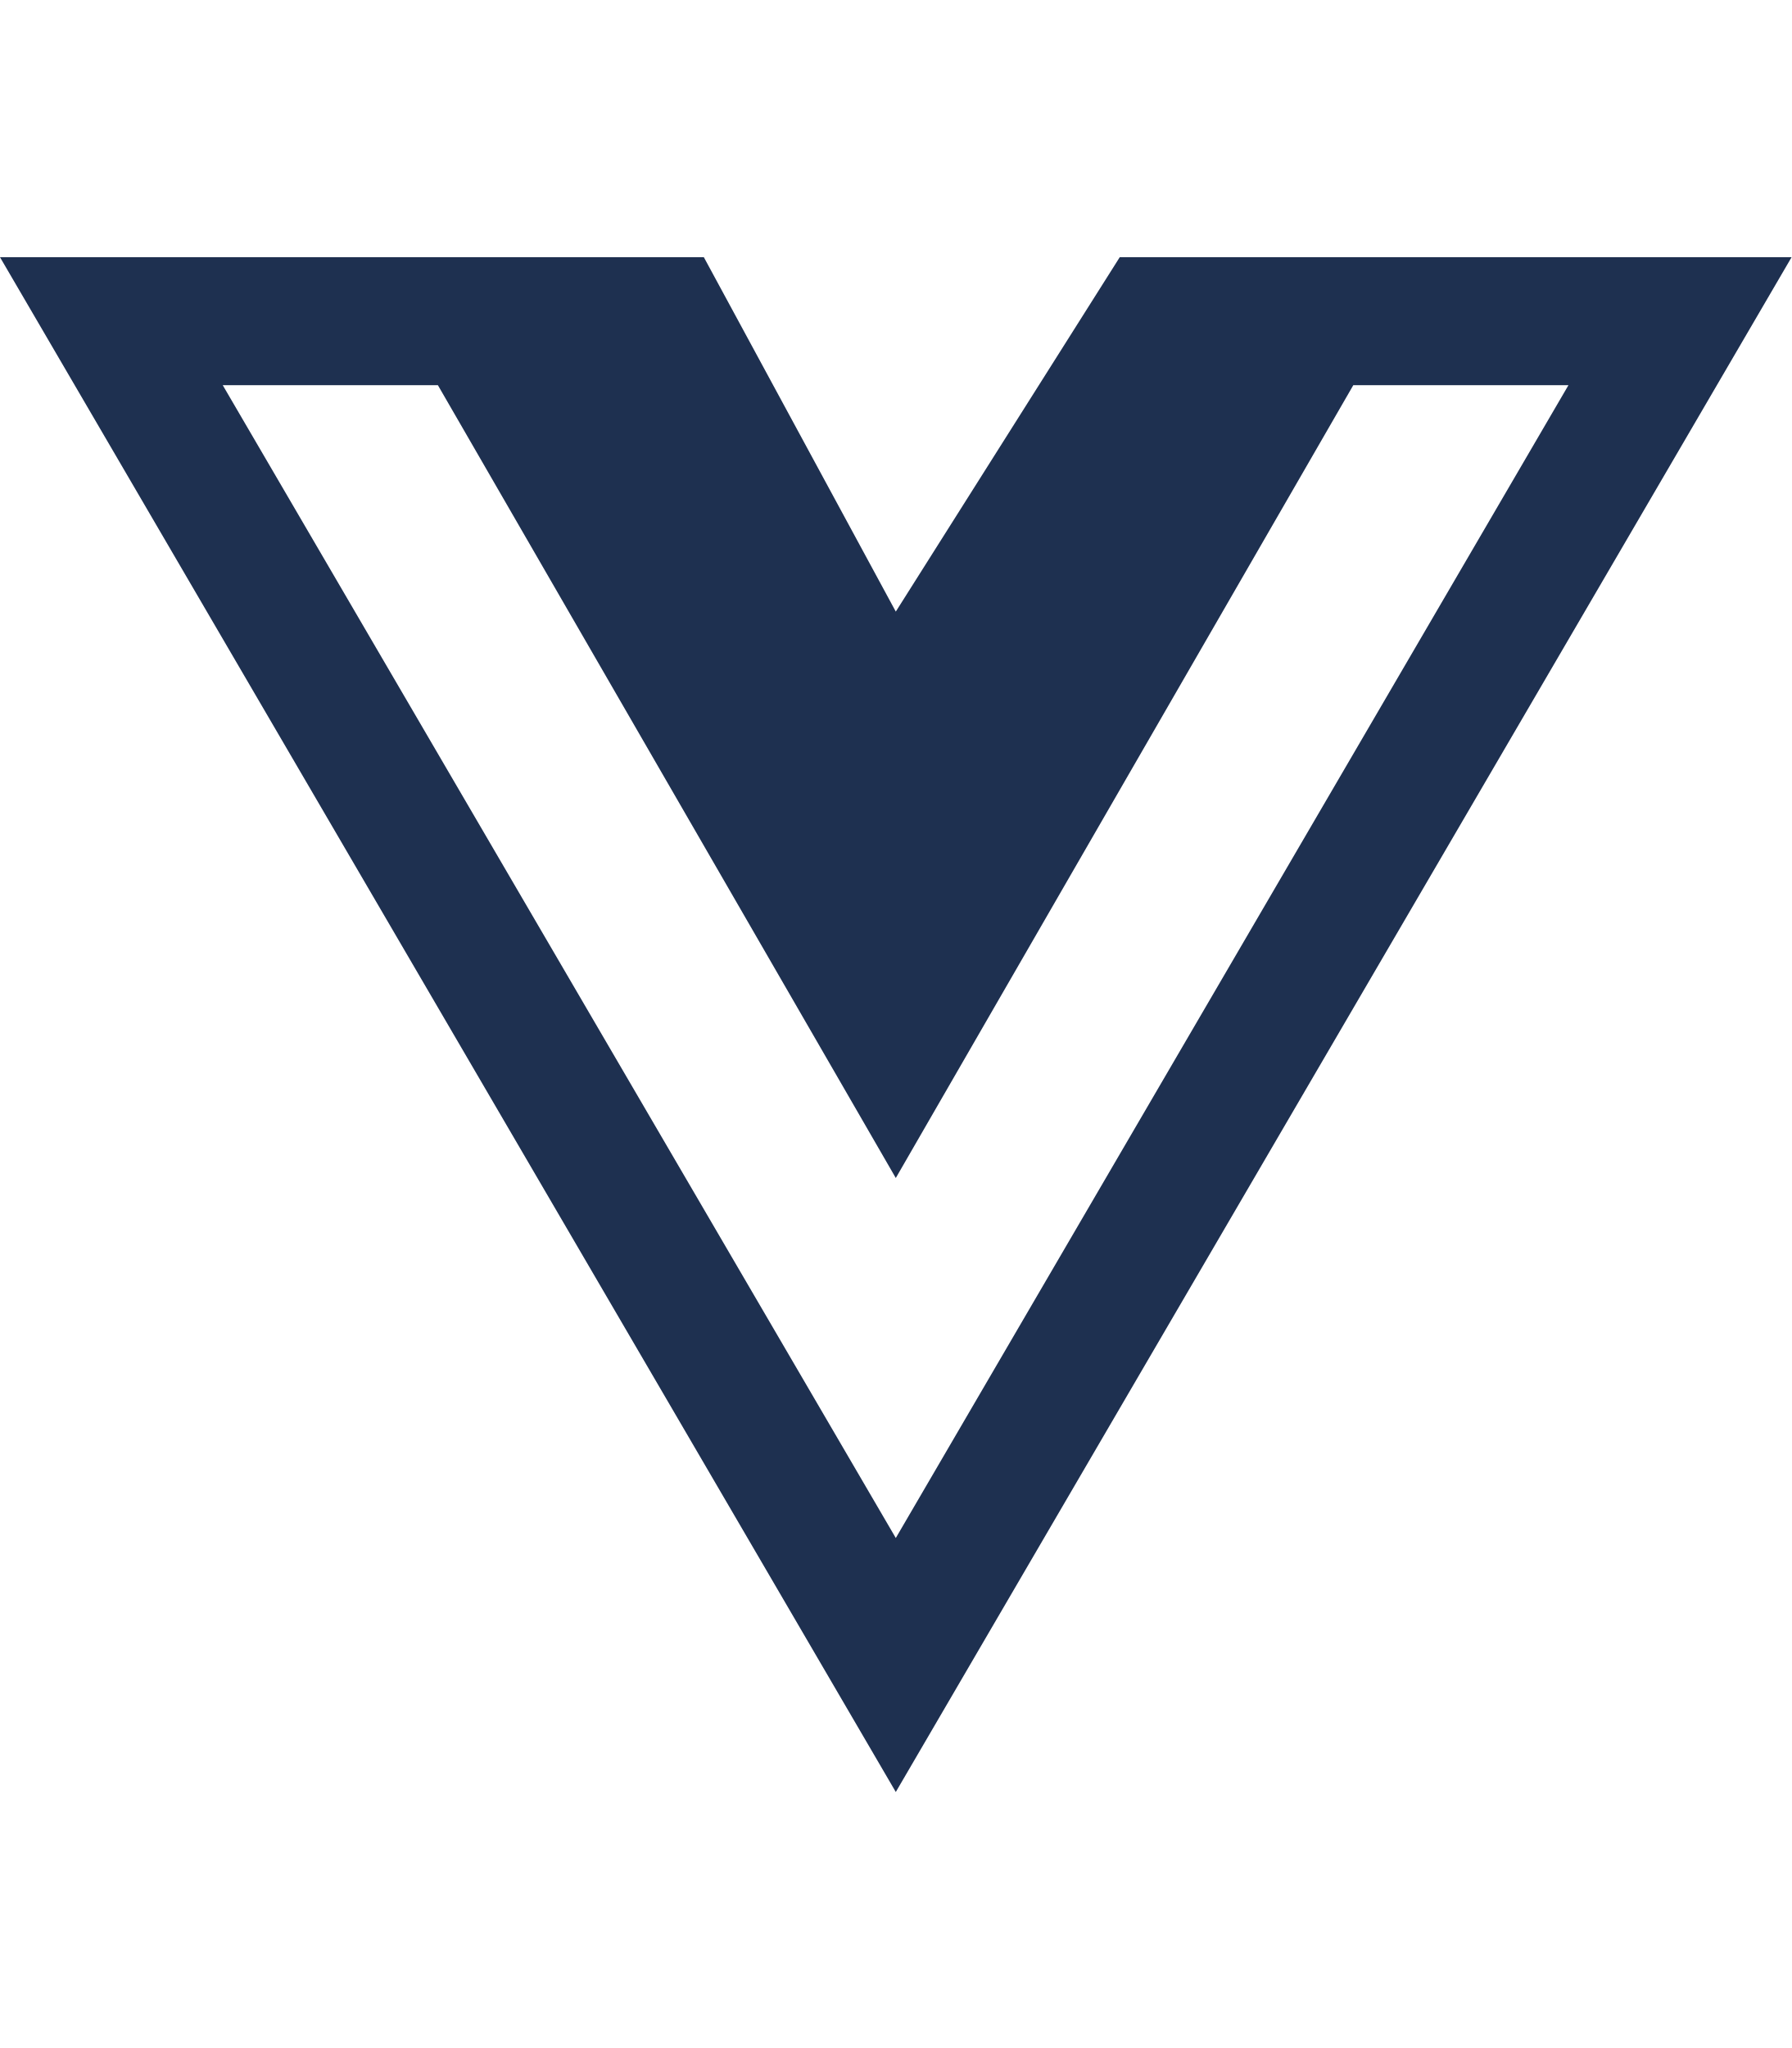
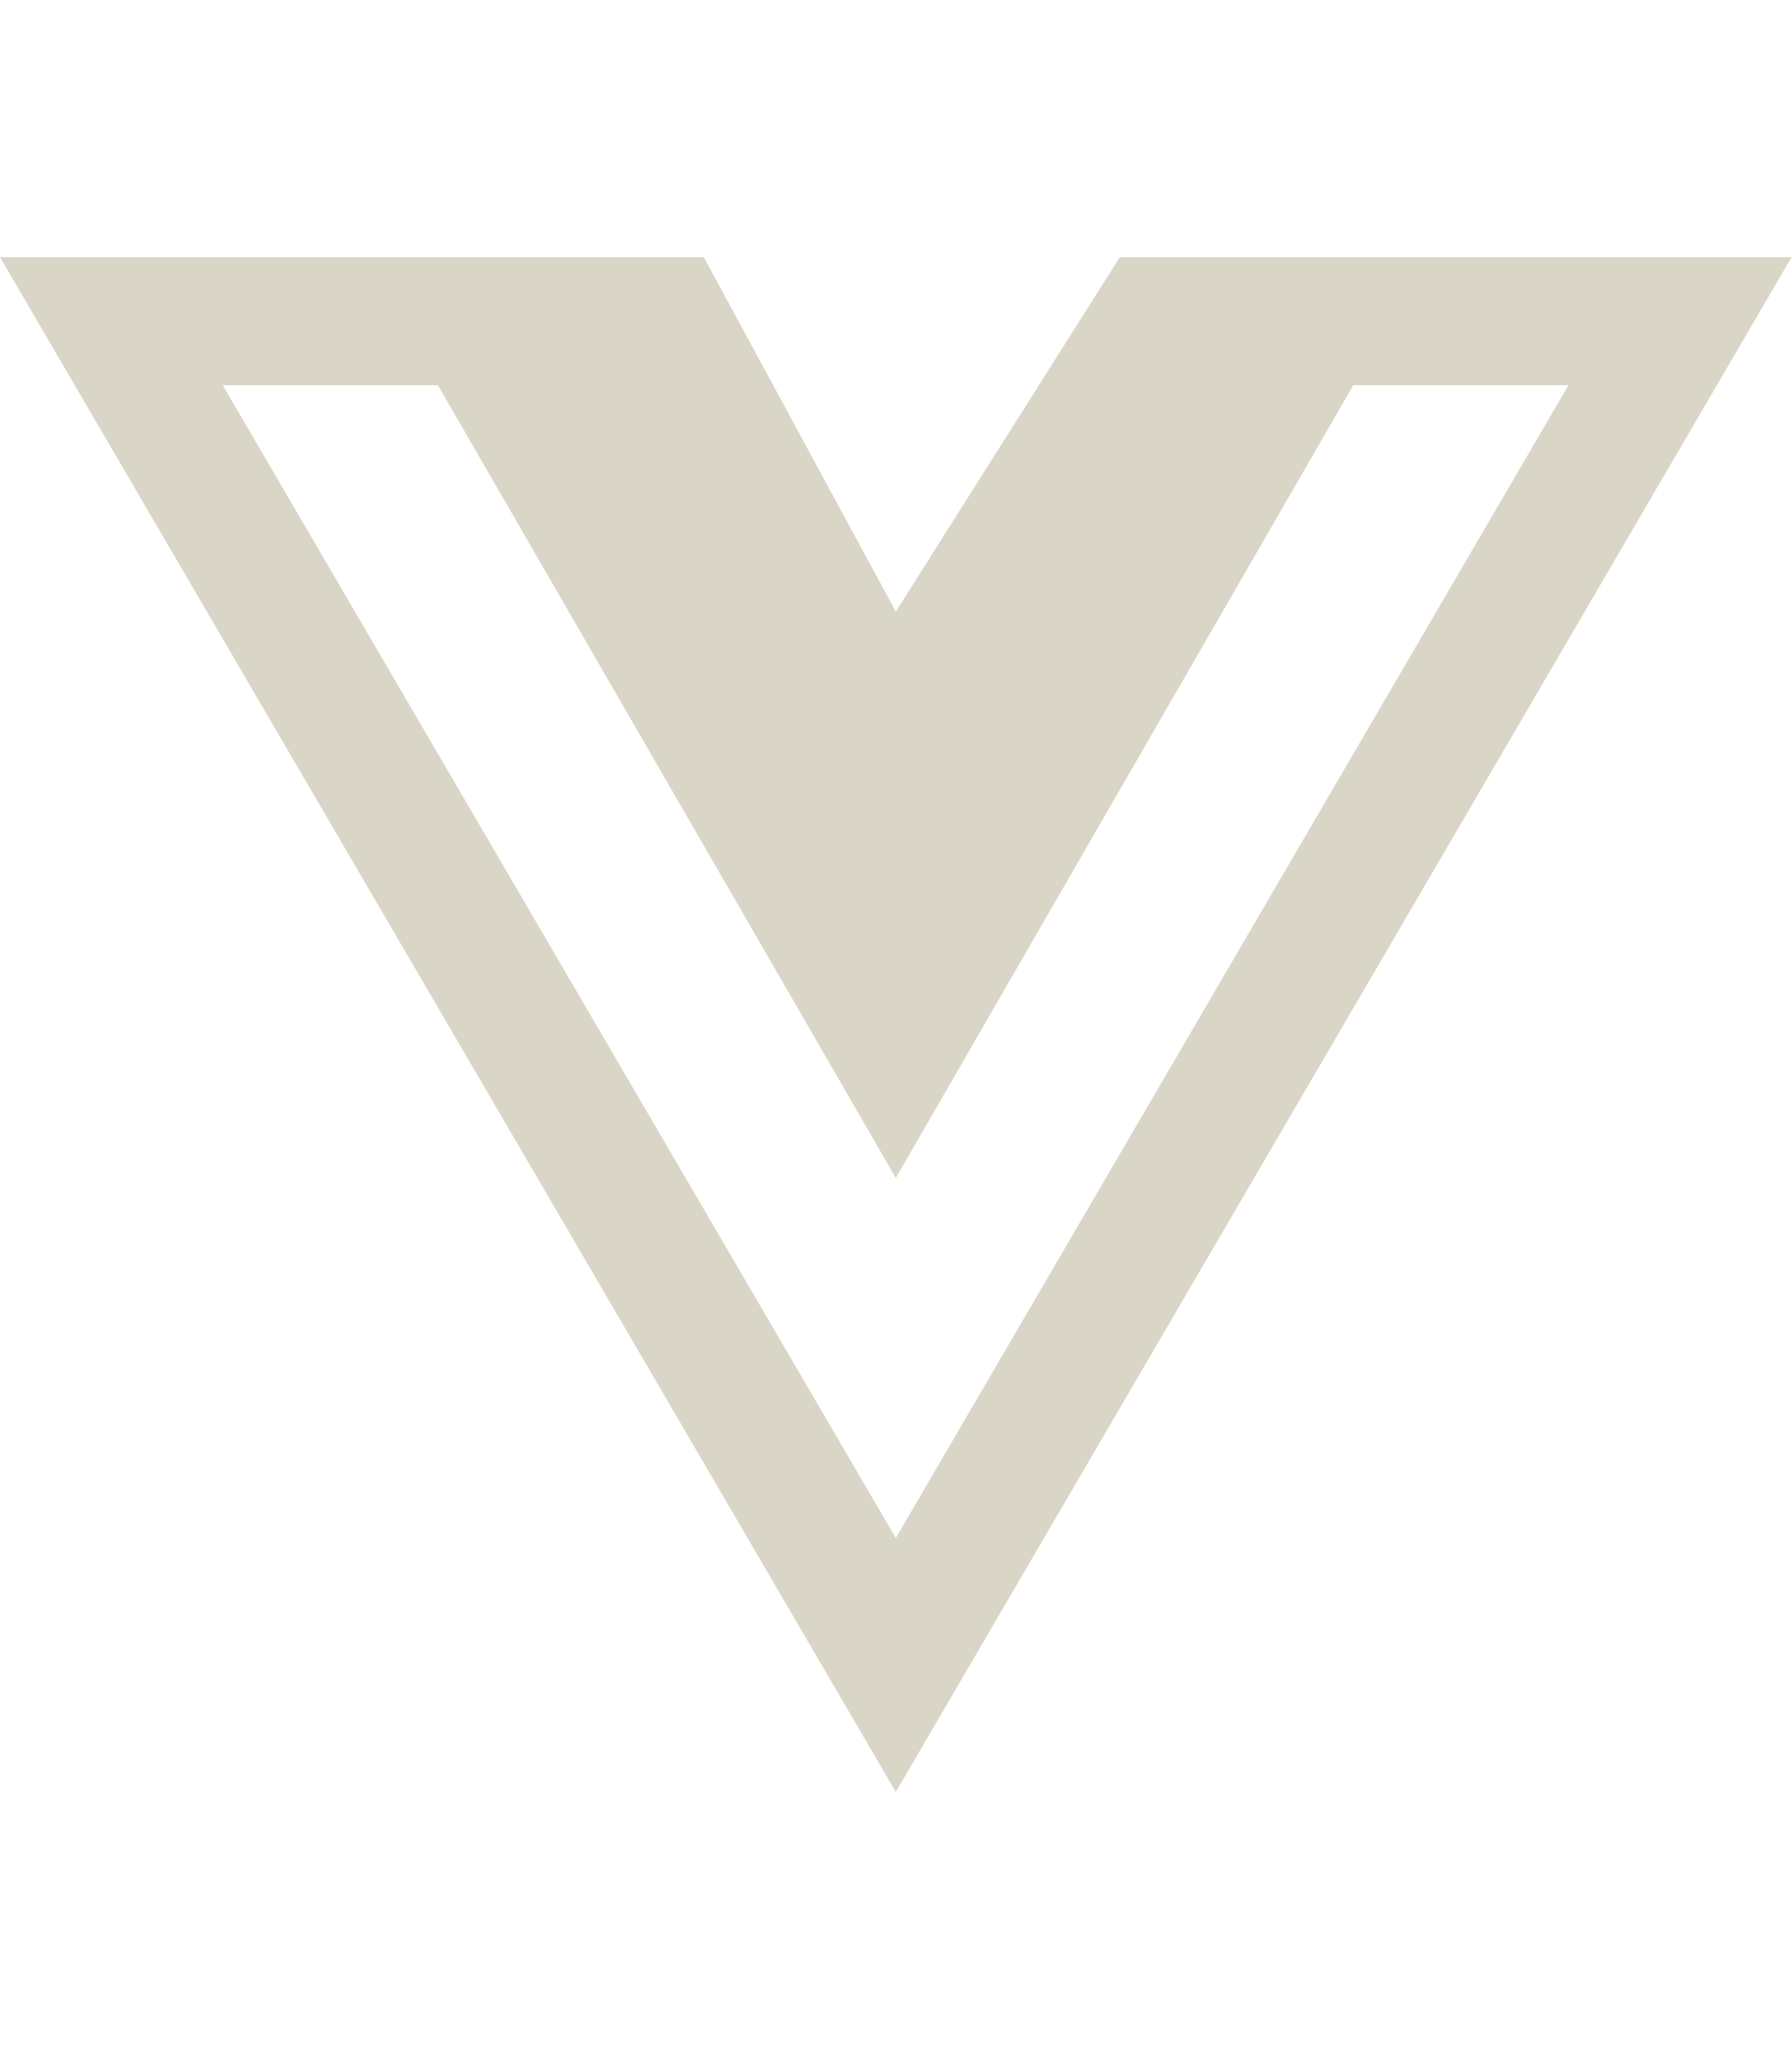
<svg xmlns="http://www.w3.org/2000/svg" height="16" width="14" viewBox="0 0 448 512">
-   <path opacity="1" fill="#1E3050" d="M356.9 64.3H280l-56 88.6-48-88.6H0L224 448 448 64.3h-91.1zm-301.2 32h53.8L224 294.5 338.4 96.3h53.8L224 384.5 55.7 96.3z" />
+   <path opacity="1" fill="#dad6c7" d="M356.9 64.3H280l-56 88.6-48-88.6H0L224 448 448 64.3h-91.1zm-301.2 32h53.8L224 294.5 338.4 96.3h53.8L224 384.5 55.7 96.3z" />
</svg>
